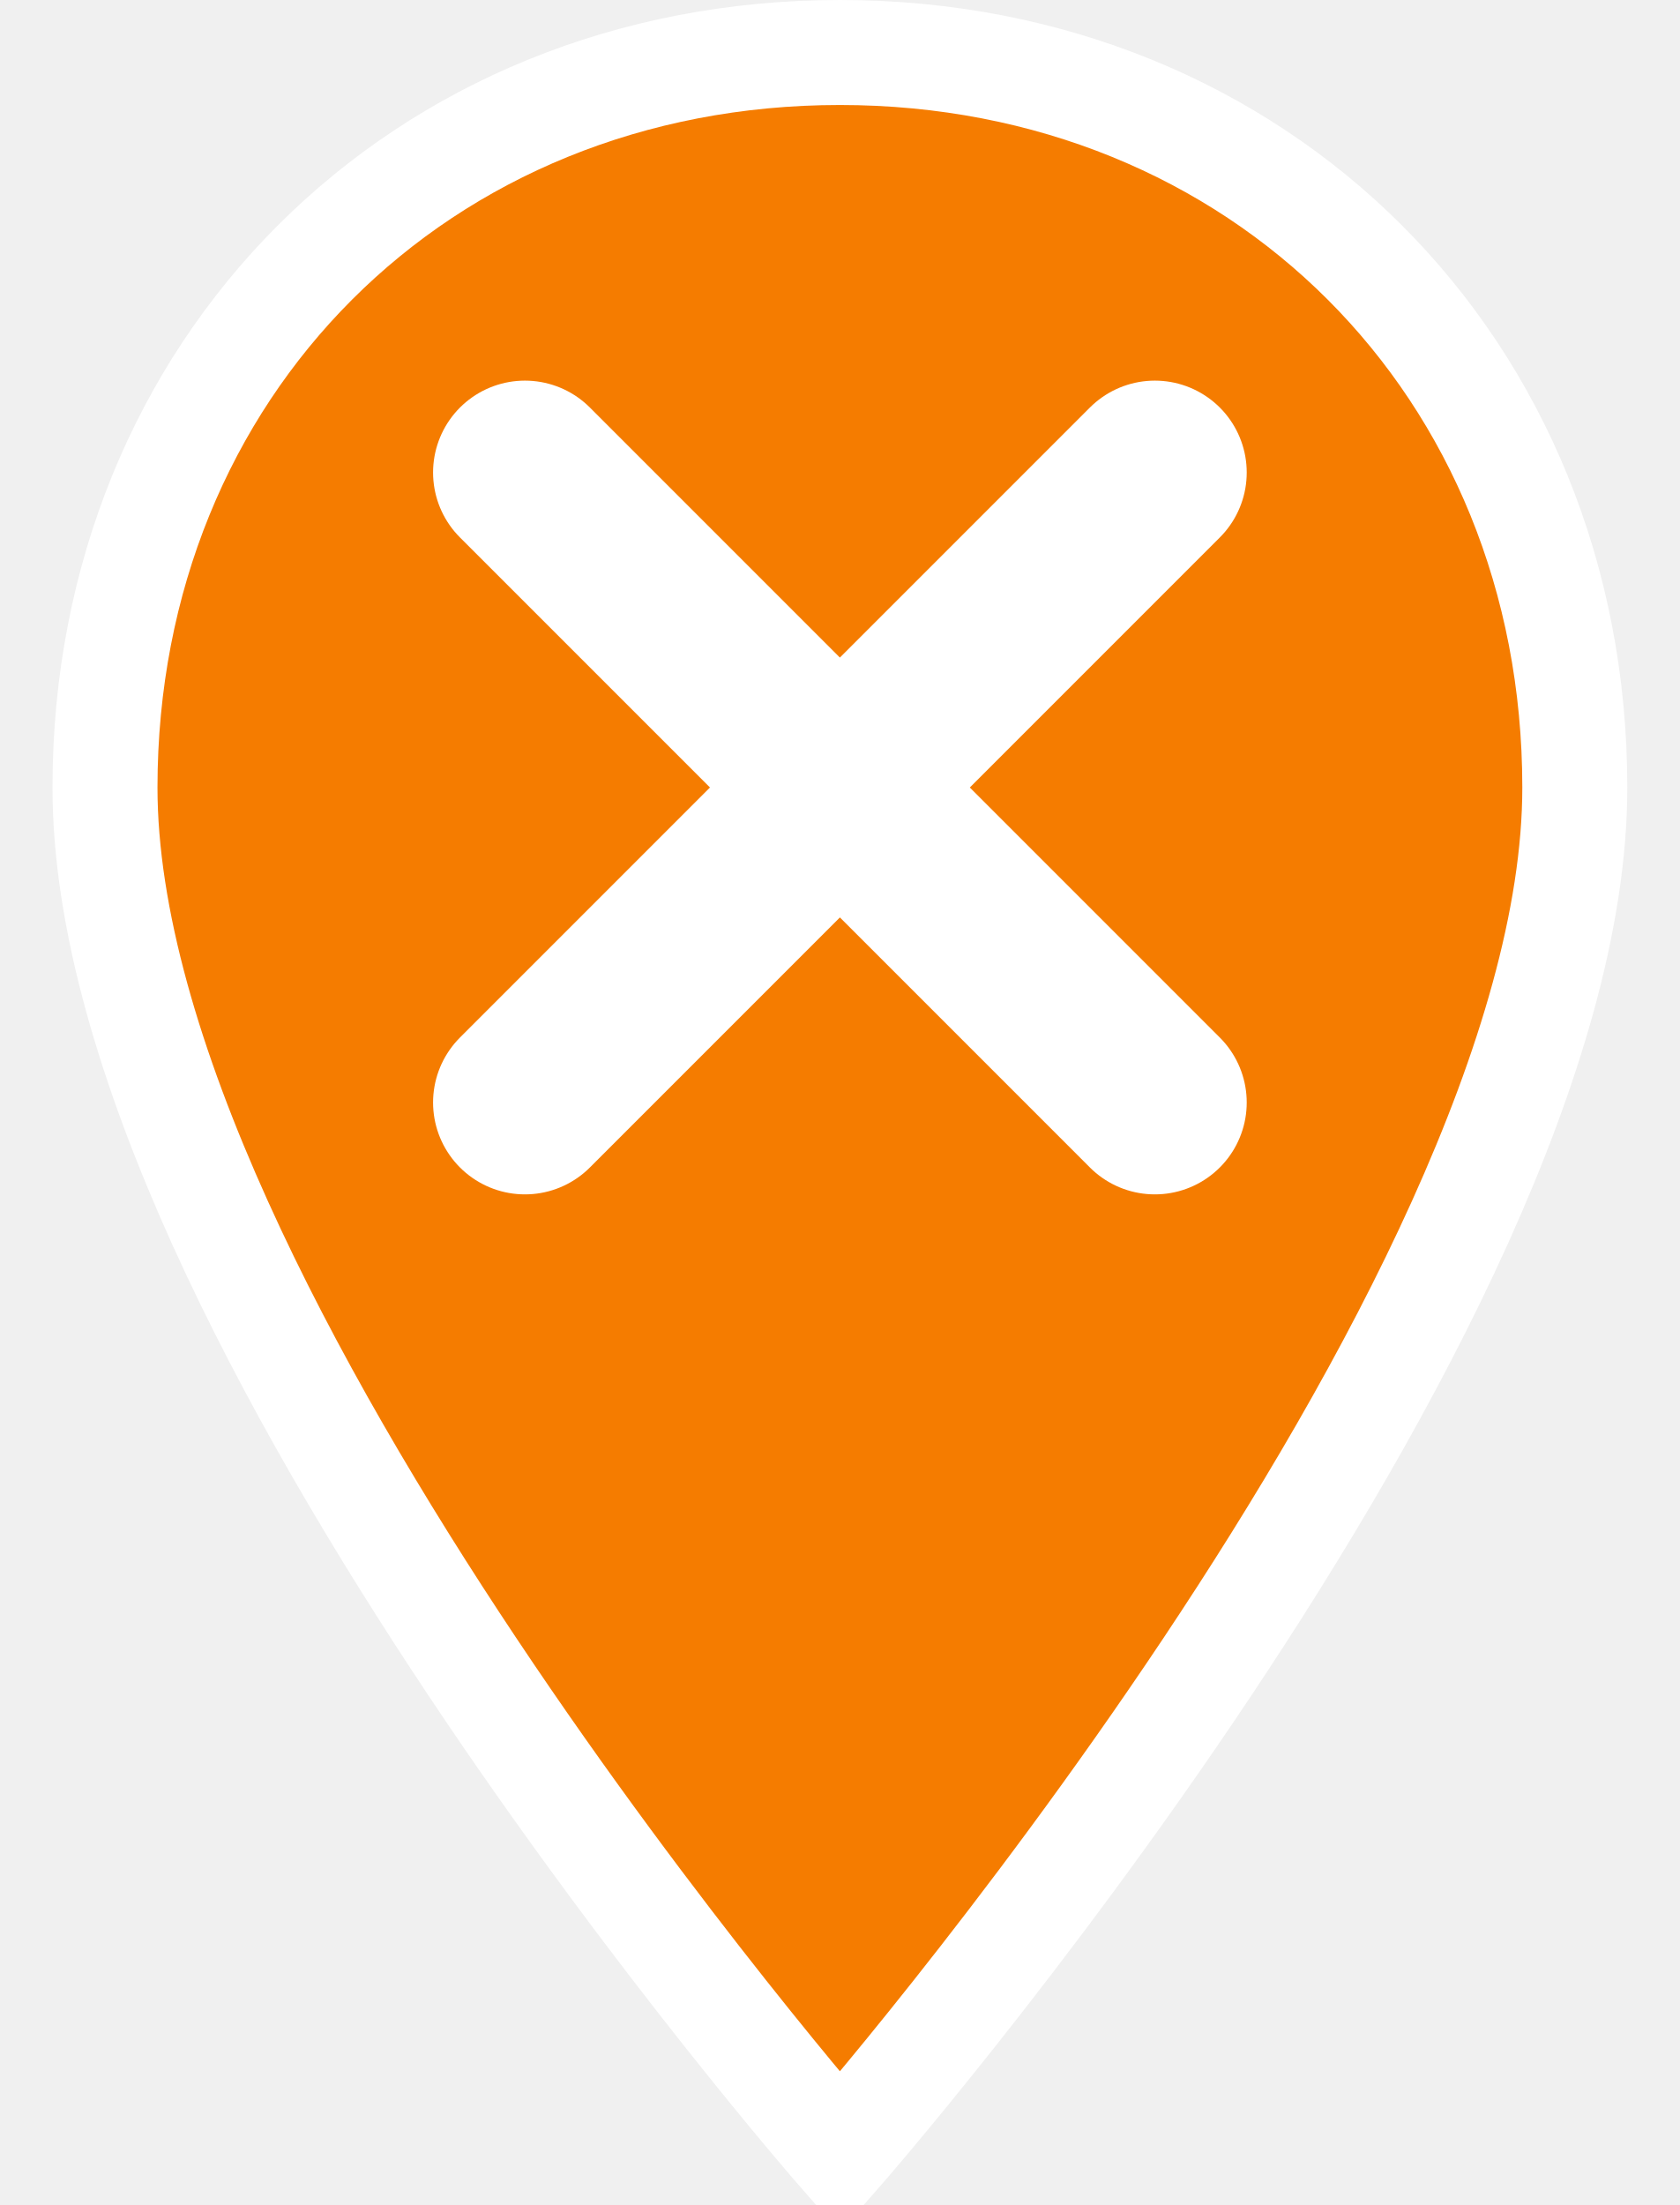
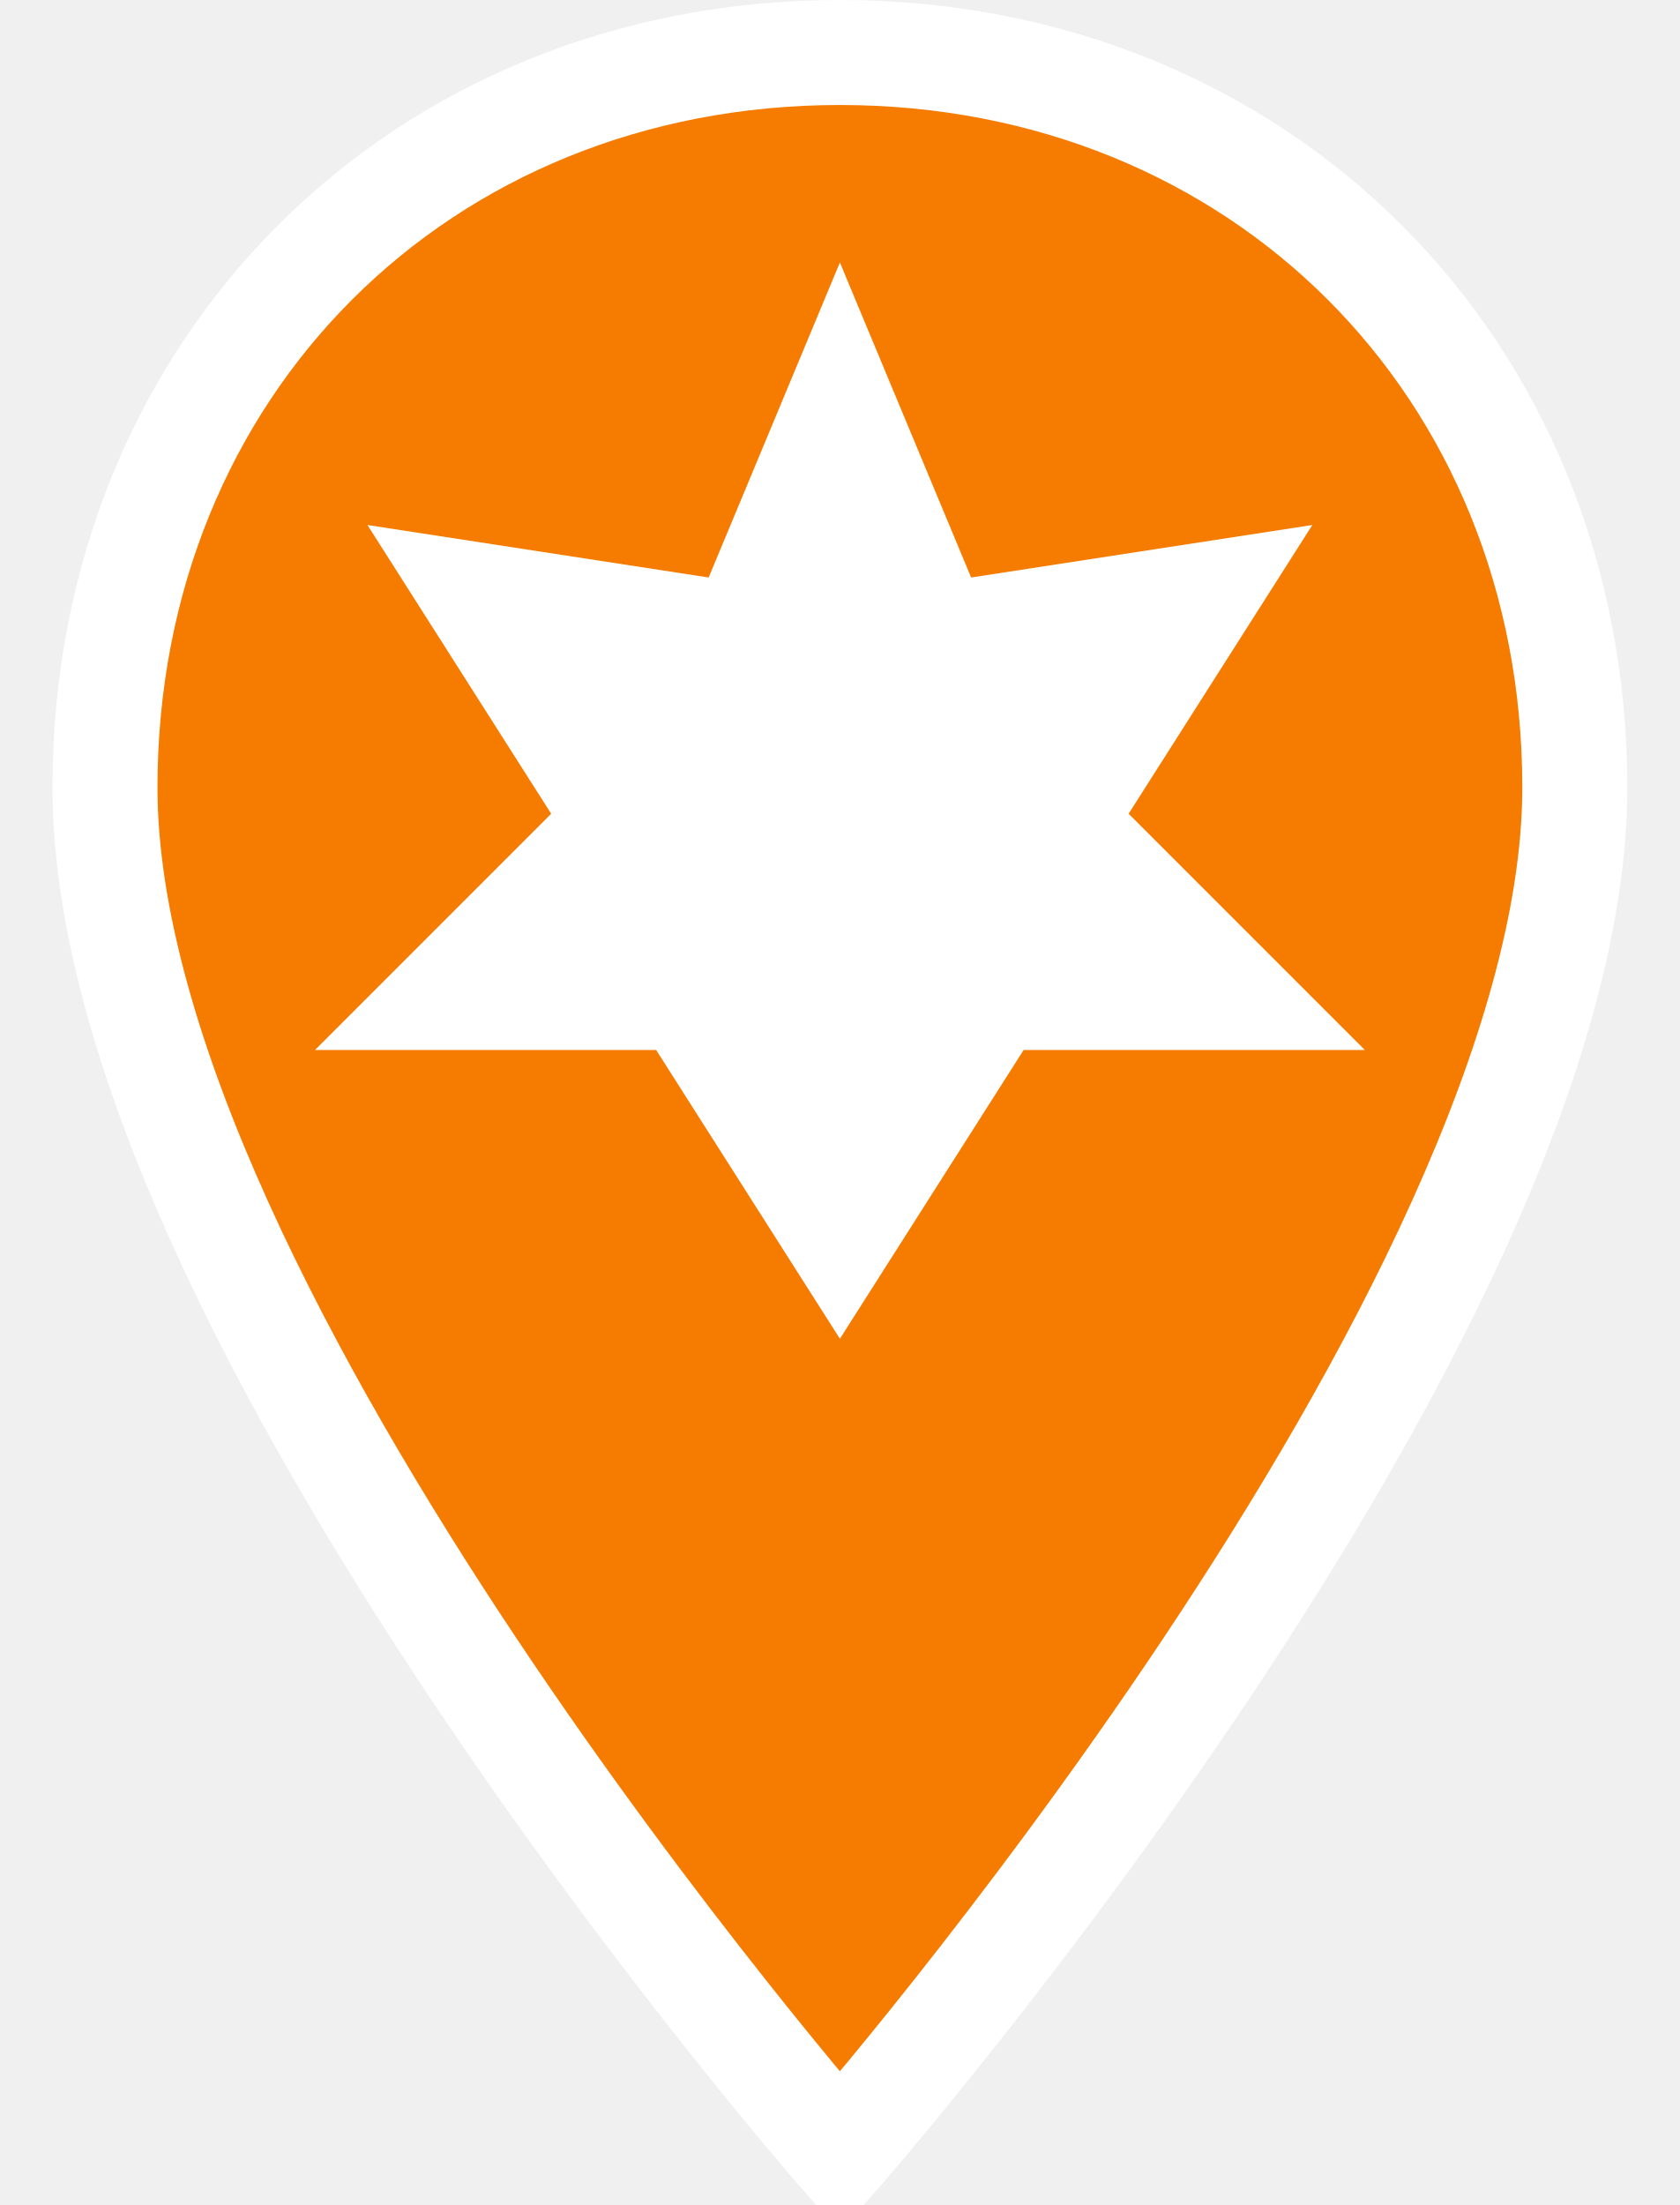
<svg xmlns="http://www.w3.org/2000/svg" width="32" height="42" viewBox="0 0 32 42">
-   <path d="M16 1C8 1 2 7 2 15c0 10 14 26 14 26s14-16 14-26C30 7 24 1 16 1z" fill="#f57c00" stroke="#ffffff" stroke-width="2" />
-   <path d="M10 9l12 12M22 9L10 21" stroke="#fff" stroke-width="3.5" stroke-linecap="round" />
+   <path d="M16 1C8 1 2 7 2 15c0 10 14 26 14 26s14-16 14-26C30 7 24 1 16 1z" fill="#f57c00" stroke="#fff" stroke-width="2" />
+   <polygon points="16,5 18.5,11 25,10 21.5,15.5 26,20 19.5,20 16,25.5 12.5,20 6,20 10.5,15.5 7,10 13.5,11" fill="#fff" />
</svg>
